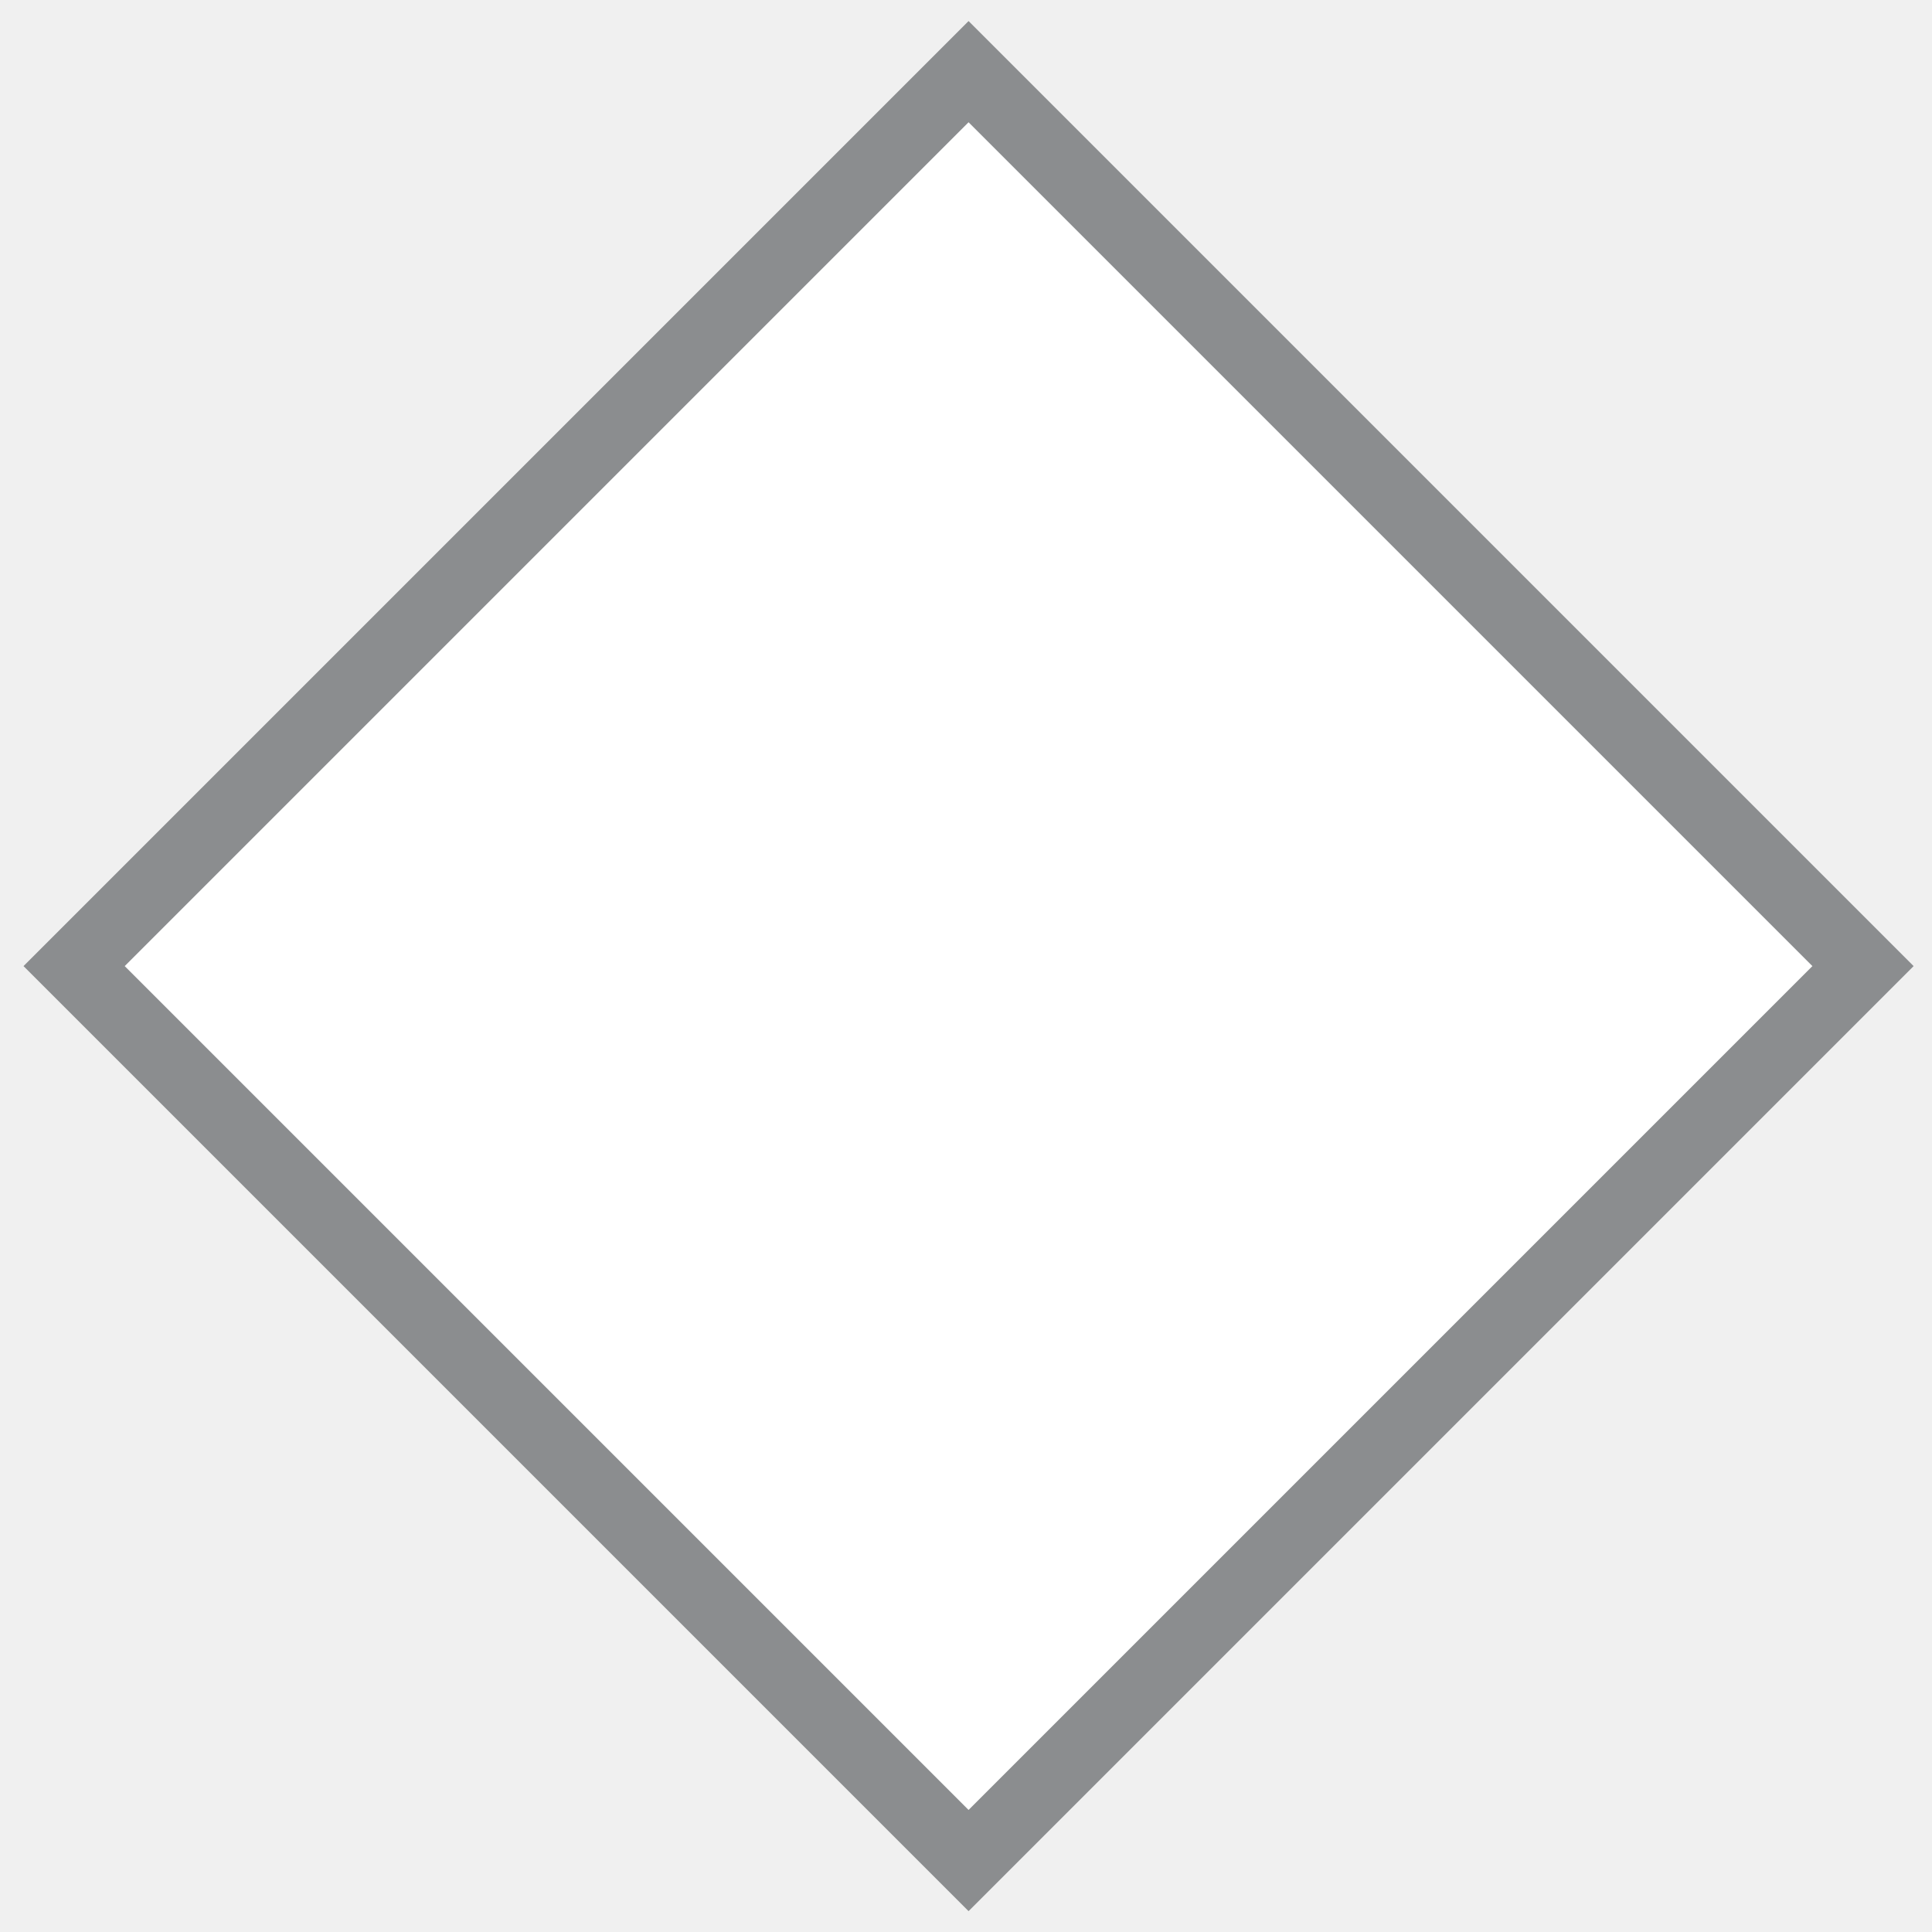
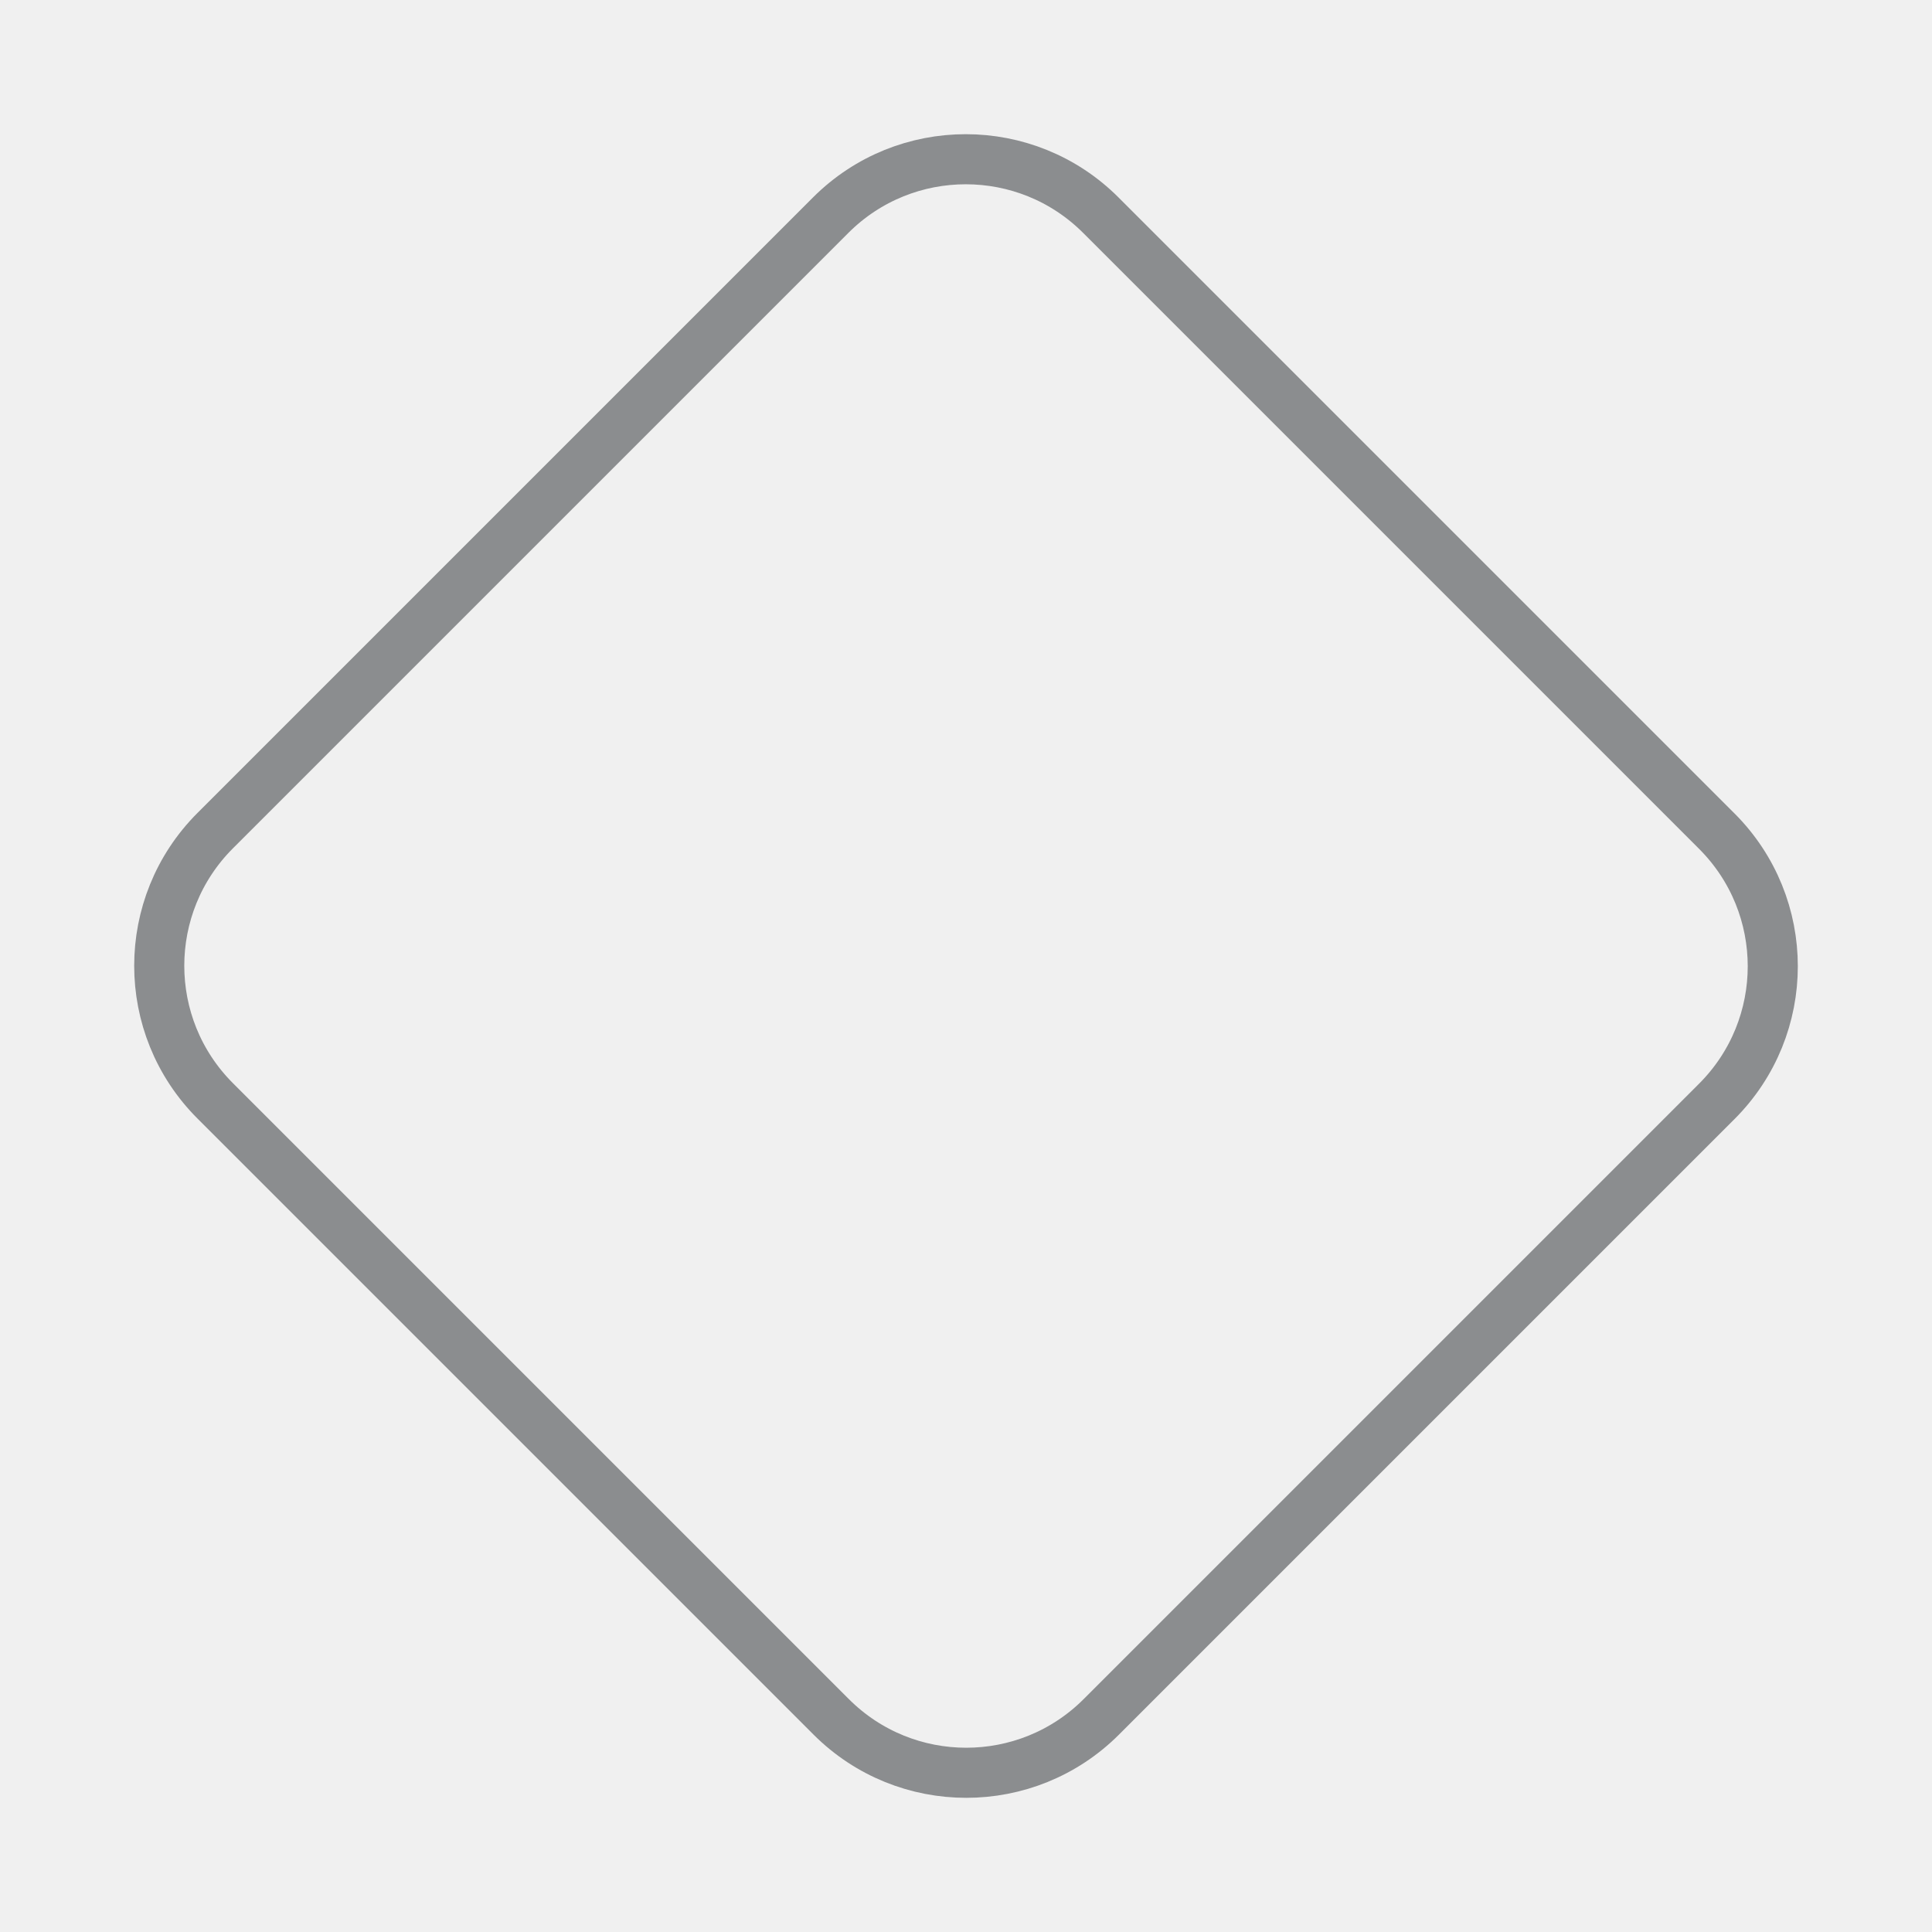
<svg xmlns="http://www.w3.org/2000/svg" width="27px" height="27px" viewBox="0 0 27 27" version="1.1" id="SVGRoot">
  <defs id="defs4475" />
  <g id="layer1">
-     <polygon id="polygon4346" points="25,12.5 12.5,25 0,12.5 12.5,0 " style="fill:#ffffff;fill-rule:evenodd;stroke:#8b8d8f;stroke-width:1" transform="translate(1.035847,1.001442)" />
+     <rect style="fill:none;fill-opacity:1;fill-rule:nonzero;stroke:#8b8d8f;stroke-width:0.7;stroke-miterlimit:4;stroke-dasharray:none;stroke-dashoffset:0;stroke-opacity:1" id="rect4534" width="17.514" height="17.504" x="10.335" y="-8.752" ry="2.67" transform="rotate(45)" />
  </g>
</svg>
